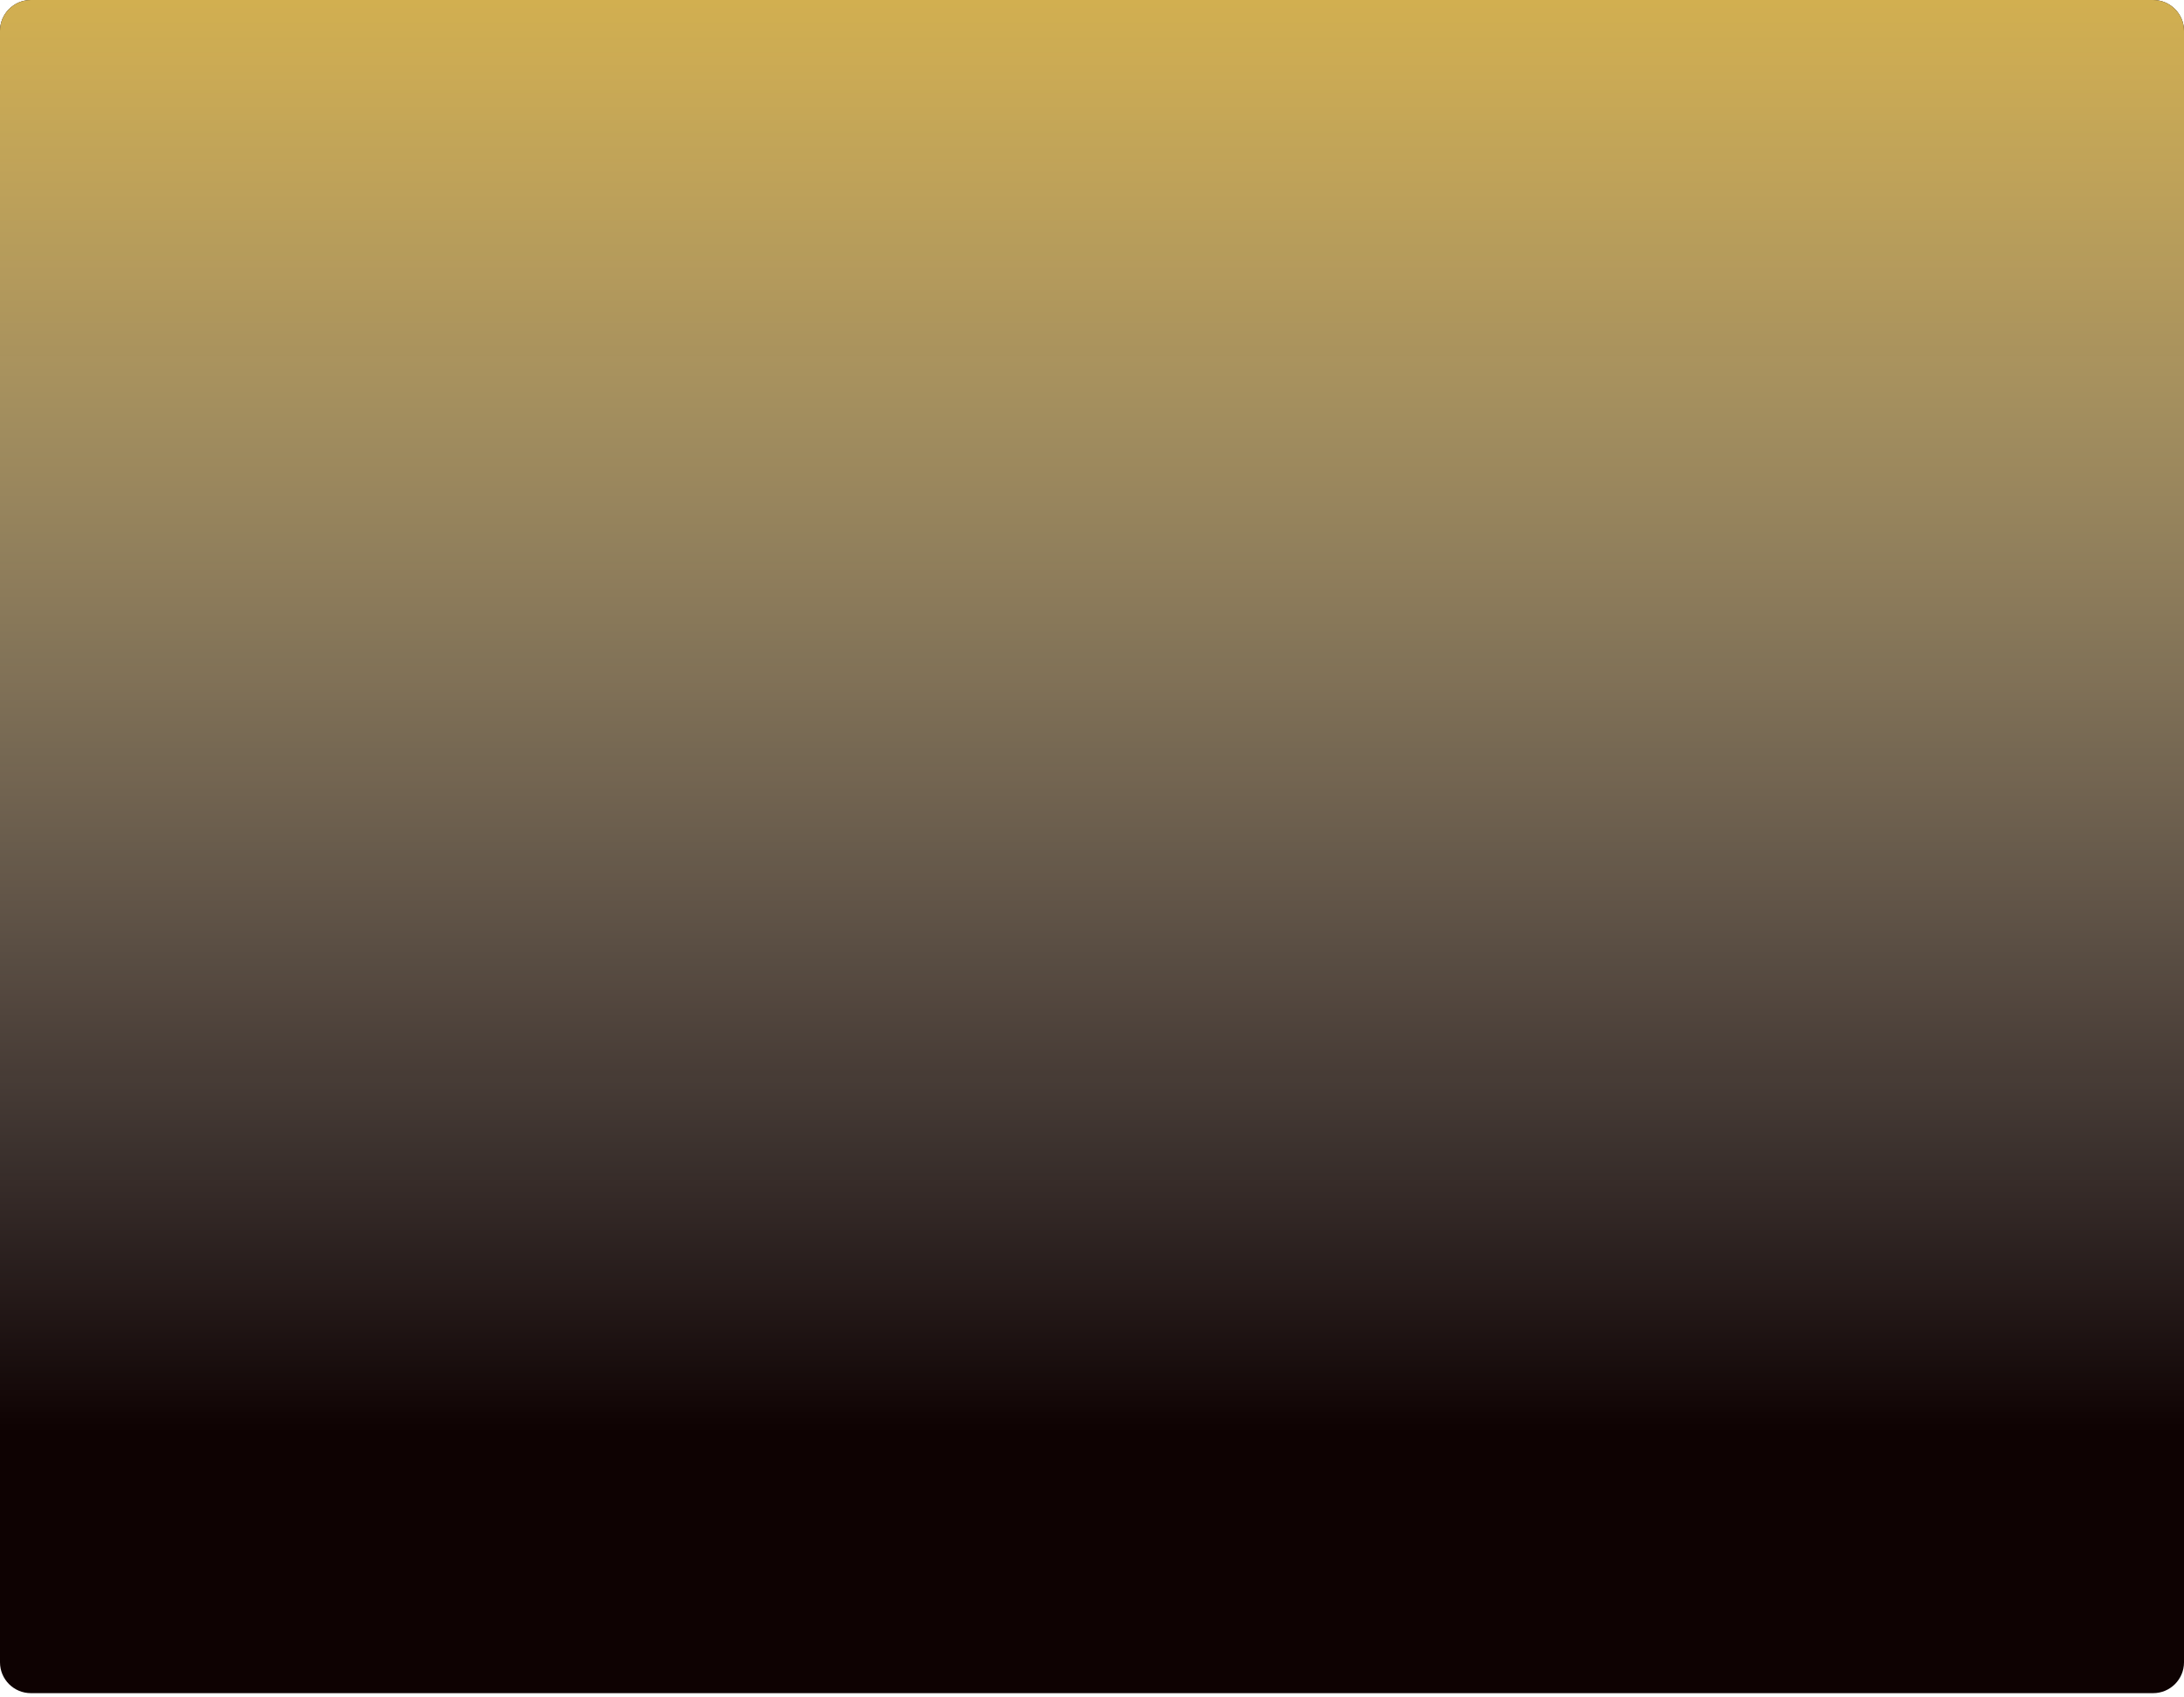
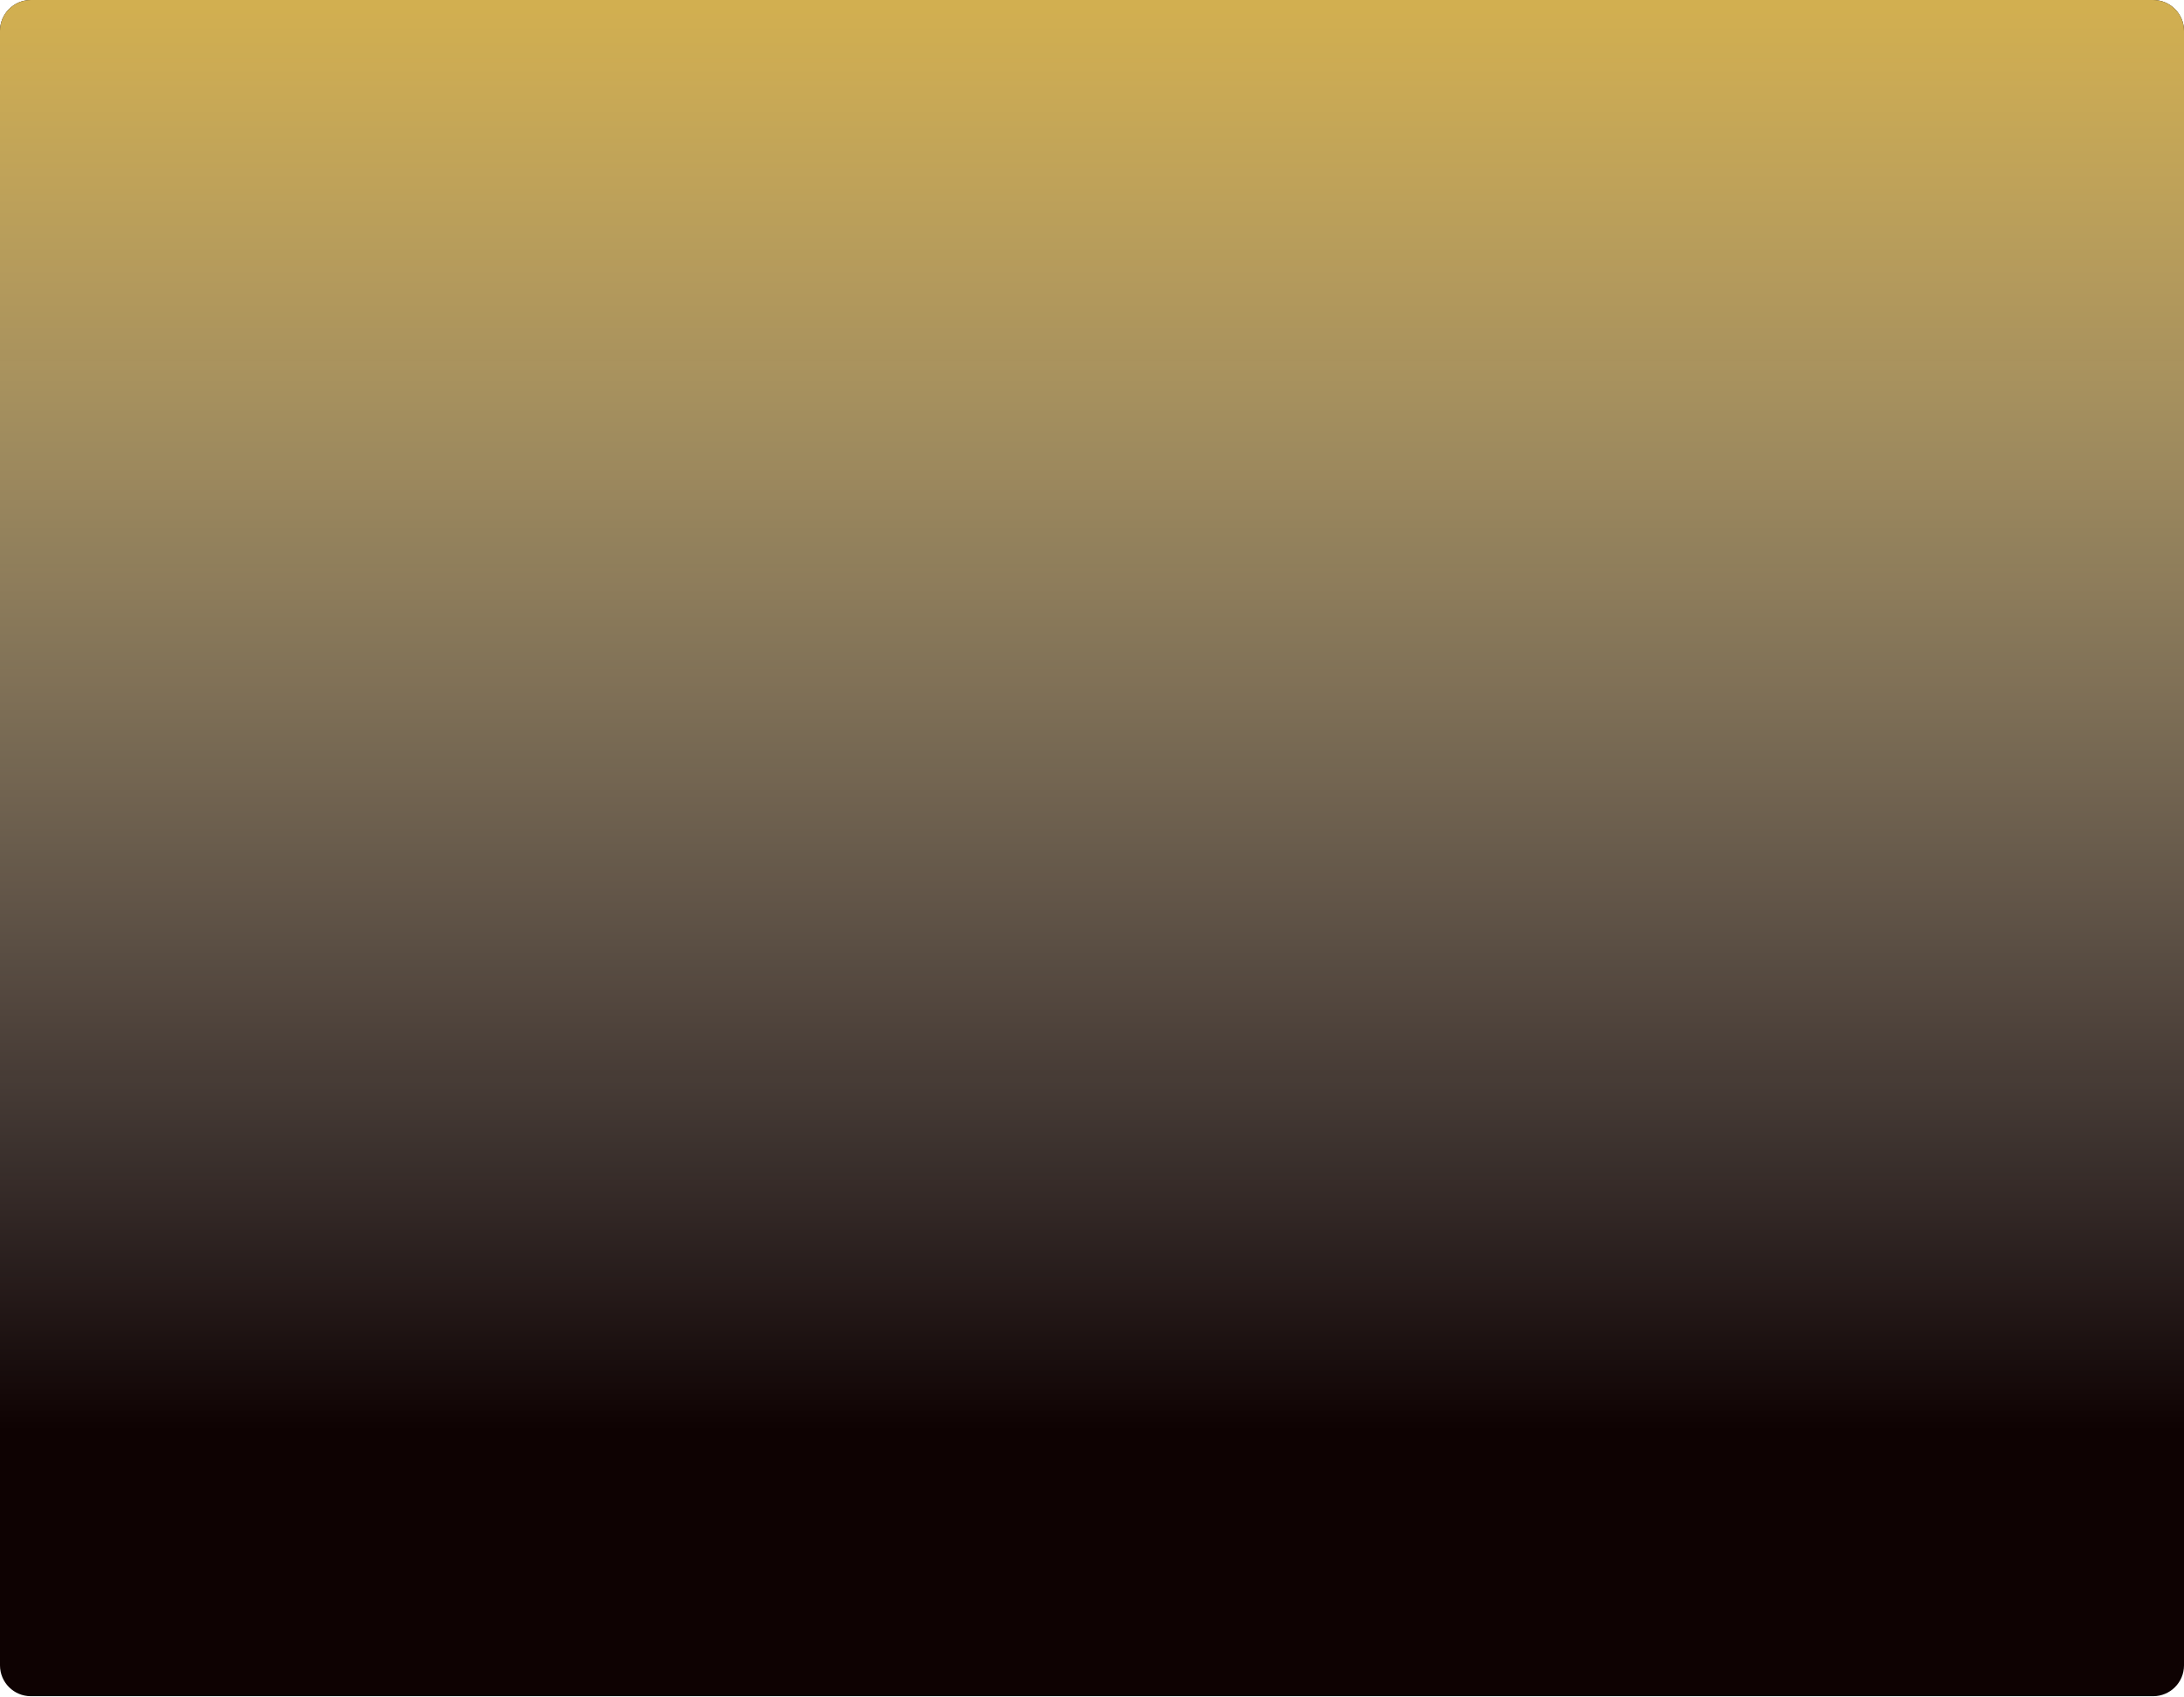
- <svg xmlns="http://www.w3.org/2000/svg" width="708" height="550" viewBox="0 0 708 550" fill="none">
-   <rect width="708" height="549.01" rx="10" fill="#0E0202" />
-   <rect width="708" height="549.011" rx="10" fill="url(#paint0_linear_980_41)" />
+ <svg xmlns="http://www.w3.org/2000/svg" viewBox="0 0 708 550" preserveAspectRatio="none" fill="none">
+   <rect width="708" height="550" rx="10" fill="#0E0202" />
+   <rect width="708" height="550" rx="10" fill="url(#paint0_linear_980_41)" />
  <defs>
-     <linearGradient id="paint0_linear_980_41" x1="354" y1="0" x2="354" y2="549.011" gradientUnits="userSpaceOnUse">
+     <linearGradient id="paint0_linear_980_41" x1="0" y1="0" x2="0" y2="1">
      <stop stop-color="#D2AF50" />
      <stop offset="0.846" stop-color="white" stop-opacity="0" />
    </linearGradient>
  </defs>
</svg>
